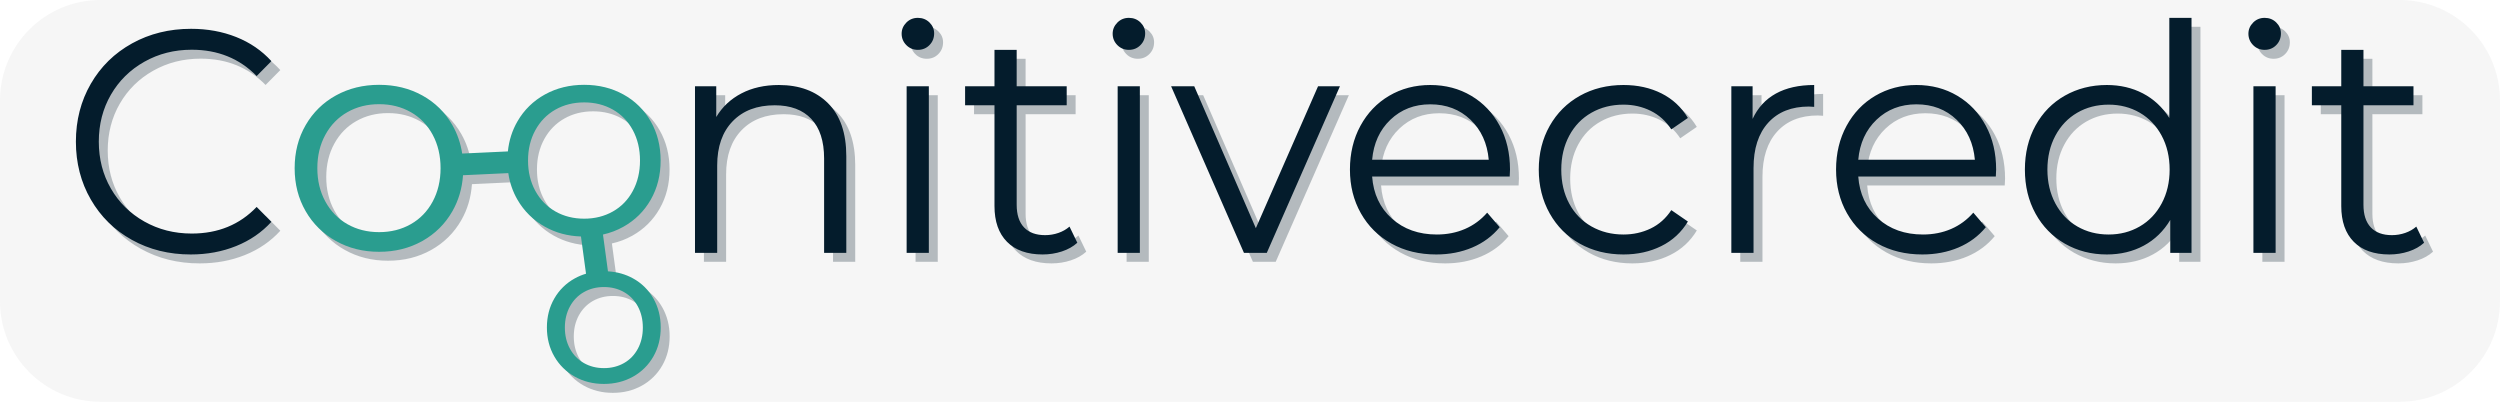
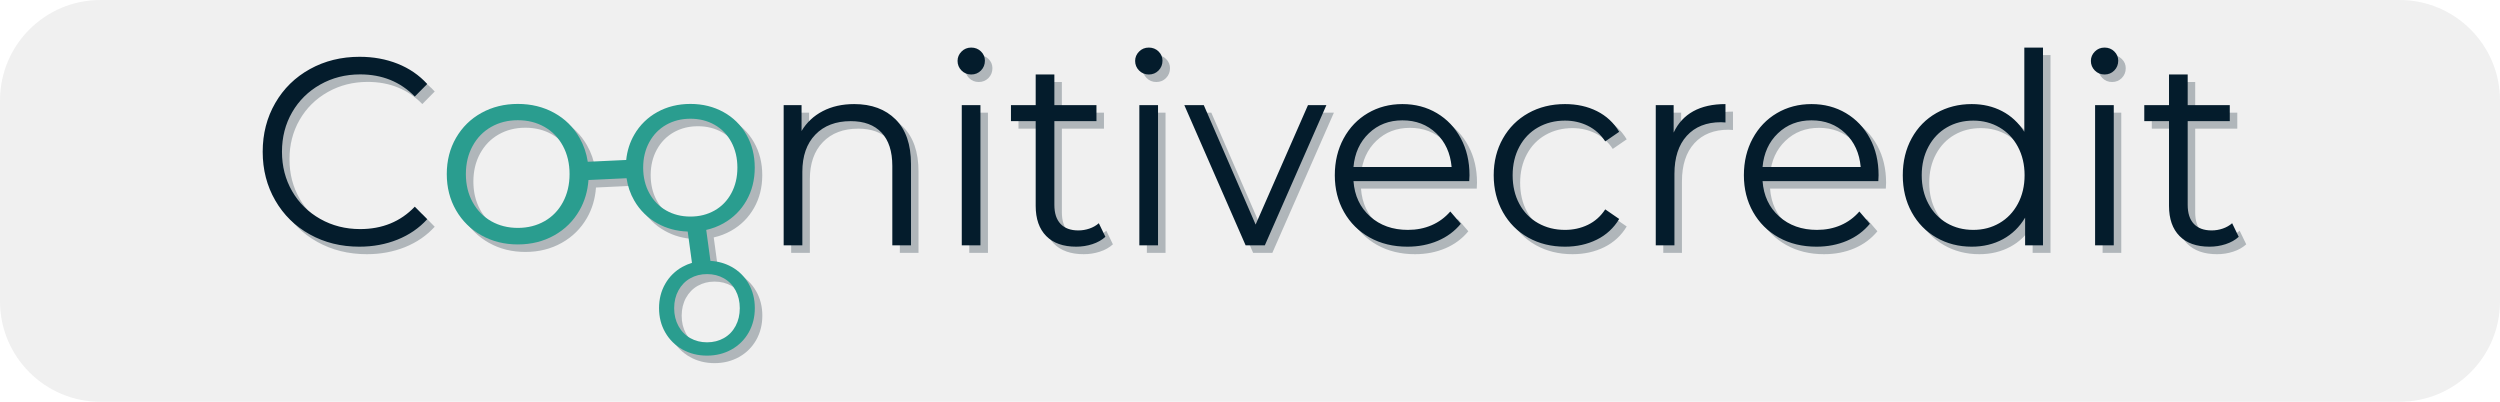
<svg xmlns="http://www.w3.org/2000/svg" width="100%" height="100%" viewBox="0 0 560 90" version="1.1" xml:space="preserve" style="fill-rule:evenodd;clip-rule:evenodd;stroke-linejoin:round;stroke-miterlimit:2;">
  <g transform="matrix(1,0,0,1,17,4)">
    <g transform="matrix(1,0,0,0.980003,-16.5509,-2.99013)">
-       <path d="M559.551,21.929C559.551,9.257 549.469,-1.03 537.051,-1.03L22.051,-1.03C9.633,-1.03 -0.449,9.257 -0.449,21.929L-0.449,67.847C-0.449,80.518 9.633,90.806 22.051,90.806L537.051,90.806C549.469,90.806 559.551,80.518 559.551,67.847L559.551,21.929Z" style="fill:rgb(235,235,235);fill-opacity:0.44;" />
+       <path d="M559.551,21.929C559.551,9.257 549.469,-1.03 537.051,-1.03L22.051,-1.03C9.633,-1.03 -0.449,9.257 -0.449,21.929L-0.449,67.847C-0.449,80.518 9.633,90.806 22.051,90.806L537.051,90.806C549.469,90.806 559.551,80.518 559.551,67.847L559.551,21.929Z" style="fill:rgb(235,235,235);fill-opacity:0.75;" />
    </g>
-     <g transform="matrix(1,0,0,1,-17,-4)">
-       <path d="M132.853,21C136.103,21 139.033,21.72 141.641,23.16C144.208,24.558 146.331,26.65 147.768,29.195C149.243,31.778 149.981,34.7 149.981,37.961C149.981,41.221 149.243,44.144 147.768,46.727C146.292,49.311 144.25,51.333 141.641,52.794C140.212,53.594 138.687,54.175 137.065,54.537L138.184,62.78C140.23,62.899 142.102,63.424 143.793,64.358C145.704,65.4 147.285,66.957 148.356,68.852C149.452,70.772 150,72.942 150,75.354C150,77.766 149.452,79.936 148.356,81.856C147.283,83.754 145.704,85.317 143.796,86.372C141.856,87.457 139.681,88 137.276,88C134.87,88 132.695,87.457 130.756,86.372C128.845,85.314 127.26,83.753 126.174,81.858C125.061,79.938 124.505,77.767 124.505,75.354C124.505,72.941 125.061,70.77 126.175,68.85C127.258,66.958 128.845,65.403 130.759,64.358C131.555,63.918 132.392,63.568 133.268,63.31L132.135,54.973C129.17,54.873 126.48,54.147 124.065,52.793C121.496,51.372 119.366,49.274 117.906,46.727C116.854,44.911 116.172,42.928 115.859,40.777L105.717,41.252C105.51,44.21 104.717,46.897 103.335,49.315C101.712,52.158 99.465,54.383 96.593,55.991C93.722,57.599 90.498,58.403 86.921,58.403C83.344,58.403 80.12,57.599 77.249,55.991C74.422,54.427 72.078,52.118 70.471,49.315C68.824,46.472 68,43.255 68,39.667C68,36.077 68.824,32.862 70.471,30.019C72.118,27.176 74.378,24.962 77.249,23.377C80.119,21.792 83.344,21 86.92,21C90.497,21 93.721,21.792 96.592,23.377C99.463,24.962 101.711,27.176 103.334,30.019C104.448,31.969 105.18,34.095 105.53,36.397L115.763,35.917C116.014,33.467 116.728,31.227 117.905,29.195C119.36,26.653 121.493,24.563 124.064,23.16C126.672,21.72 129.602,21 132.852,21L132.853,21ZM137.286,66.297L137.286,66.297L137.285,66.297L137.286,66.297C135.618,66.297 134.122,66.673 132.796,67.427C131.471,68.179 130.429,69.25 129.67,70.637C128.91,72.025 128.53,73.605 128.53,75.377C128.53,77.148 128.91,78.728 129.67,80.116C130.43,81.504 131.471,82.574 132.797,83.327C134.122,84.08 135.618,84.457 137.286,84.457C138.953,84.457 140.45,84.08 141.775,83.327C143.1,82.574 144.135,81.504 144.879,80.116C145.624,78.728 145.996,77.148 145.996,75.376C145.996,73.606 145.624,72.026 144.879,70.638C144.135,69.25 143.099,68.179 141.775,67.426C140.45,66.673 138.953,66.297 137.286,66.297ZM365.661,21.041L365.66,21.041L365.661,21.041L365.661,21.041C368.836,21.041 371.67,21.668 374.169,22.921C376.666,24.175 378.639,26.008 380.086,28.421L376.374,30.975C375.161,29.13 373.62,27.746 371.753,26.824C369.885,25.902 367.854,25.44 365.66,25.44C363,25.44 360.607,26.044 358.482,27.25C356.358,28.456 354.701,30.17 353.51,32.394C352.32,34.617 351.725,37.147 351.725,39.985C351.725,42.871 352.32,45.413 353.51,47.612C354.7,49.812 356.358,51.515 358.482,52.721C360.607,53.927 362.999,54.531 365.66,54.531C367.854,54.531 369.885,54.081 371.753,53.182C373.62,52.283 375.161,50.912 376.374,49.067L380.086,51.621C378.681,53.995 376.611,55.907 374.134,57.12C371.613,58.373 368.788,59 365.66,59C362.019,59 358.763,58.196 355.891,56.588C353.021,54.979 350.768,52.721 349.134,49.812C347.5,46.902 346.683,43.627 346.683,39.985C346.683,36.343 347.5,33.079 349.133,30.195C350.768,27.309 353.02,25.062 355.891,23.454C358.763,21.846 362.019,21.041 365.661,21.041ZM229.735,21.326L240.94,21.326L240.94,25.582L229.736,25.582L229.736,47.861C229.736,50.084 230.284,51.775 231.381,52.934C232.478,54.093 234.054,54.672 236.108,54.672C237.135,54.672 238.128,54.506 239.084,54.175C240.041,53.845 240.87,53.371 241.57,52.756L243.32,56.375C242.387,57.226 241.232,57.877 239.855,58.326C238.477,58.776 237.042,59 235.548,59C232.093,59 229.432,58.054 227.565,56.162C225.697,54.27 224.764,51.598 224.764,48.145L224.764,25.582L218.181,25.582L218.181,21.325L224.764,21.325L224.764,13.166L229.735,13.166L229.735,21.326ZM492.9,6L492.9,58.645L488.139,58.645L488.139,51.266C486.645,53.773 484.672,55.689 482.221,57.013C479.771,58.338 477.004,59 473.923,59C470.468,59 467.34,58.196 464.539,56.588C461.739,54.979 459.544,52.733 457.957,49.848C456.369,46.962 455.576,43.675 455.576,39.985C455.576,36.295 456.369,33.008 457.956,30.123C459.544,27.238 461.738,25.003 464.539,23.418C467.34,21.834 470.469,21.041 473.923,21.041C476.911,21.041 479.607,21.668 482.011,22.921C484.415,24.175 486.388,26.008 487.928,28.421L487.928,6L492.9,6ZM431.276,21.041C434.684,21.041 437.742,21.846 440.45,23.454C443.157,25.062 445.282,27.297 446.822,30.159C448.362,33.02 449.133,36.296 449.133,39.985L449.063,41.546L418.25,41.546C418.53,45.425 420,48.558 422.662,50.947C425.322,53.336 428.684,54.53 432.746,54.53C435.033,54.53 437.134,54.116 439.048,53.288C440.962,52.46 442.62,51.243 444.02,49.635L446.821,52.898C445.187,54.885 443.145,56.398 440.694,57.439C438.243,58.479 435.547,59 432.606,59C428.824,59 425.475,58.184 422.556,56.552C419.639,54.92 417.363,52.662 415.729,49.776C414.095,46.891 413.278,43.627 413.278,39.986C413.278,36.343 414.06,33.079 415.624,30.194C417.188,27.309 419.335,25.062 422.066,23.454C424.798,21.846 427.867,21.041 431.276,21.041ZM322.383,21.041C325.791,21.041 328.849,21.846 331.557,23.454C334.265,25.062 336.389,27.297 337.929,30.159C339.469,33.02 340.24,36.296 340.24,39.985L340.17,41.546L309.358,41.546C309.638,45.425 311.108,48.558 313.77,50.947C316.43,53.336 319.792,54.53 323.854,54.53C326.141,54.53 328.242,54.116 330.156,53.288C332.07,52.46 333.728,51.243 335.128,49.635L337.929,52.898C336.295,54.885 334.253,56.398 331.802,57.439C329.351,58.479 326.655,59 323.714,59C319.932,59 316.583,58.184 313.664,56.552C310.747,54.92 308.471,52.662 306.837,49.776C305.203,46.891 304.386,43.627 304.386,39.986C304.386,36.343 305.168,33.079 306.732,30.194C308.296,27.309 310.443,25.062 313.175,23.454C315.905,21.846 318.975,21.041 322.383,21.041ZM44.798,8.454C48.453,8.454 51.827,9.069 54.92,10.299C58.013,11.53 60.637,13.329 62.793,15.695L59.489,19.032C55.646,15.103 50.796,13.139 44.939,13.139C41.049,13.139 37.511,14.039 34.324,15.837C31.137,17.635 28.642,20.097 26.838,23.22C25.034,26.344 24.131,29.846 24.131,33.727C24.131,37.607 25.034,41.11 26.838,44.234C28.642,47.357 31.138,49.818 34.324,51.617C37.511,53.415 41.049,54.315 44.938,54.315C50.843,54.315 55.693,52.327 59.489,48.351L62.793,51.688C60.637,54.054 58.001,55.865 54.885,57.118C51.768,58.374 48.383,59 44.727,59C39.854,59 35.46,57.911 31.547,55.734C27.634,53.557 24.565,50.54 22.339,46.683C20.113,42.826 19,38.507 19,33.727C19,28.947 20.113,24.628 22.339,20.771C24.565,16.914 27.646,13.896 31.583,11.719C35.519,9.542 39.924,8.454 44.798,8.454ZM531.415,13.166L531.415,21.326L542.619,21.326L542.619,25.582L531.415,25.582L531.415,47.861C531.415,50.084 531.963,51.775 533.06,52.934C534.157,54.093 535.733,54.672 537.787,54.672C538.814,54.672 539.807,54.506 540.763,54.175C541.72,53.845 542.549,53.371 543.249,52.756L545,56.375C544.066,57.226 542.91,57.877 541.534,58.326C540.156,58.776 538.721,59 537.227,59C533.772,59 531.111,58.054 529.244,56.162C527.376,54.27 526.443,51.598 526.443,48.145L526.443,25.582L519.86,25.582L519.86,21.325L526.443,21.325L526.443,13.166L531.415,13.166ZM210.059,21.325L210.059,58.645L205.087,58.645L205.087,21.325L210.059,21.325ZM257.328,21.325L257.328,58.645L252.356,58.645L252.356,21.325L257.328,21.325ZM176.446,21.041C181.067,21.041 184.744,22.401 187.475,25.121C190.206,27.841 191.572,31.802 191.572,37.005L191.572,58.645L186.6,58.645L186.6,37.502C186.6,33.623 185.643,30.667 183.728,28.633C181.814,26.599 179.083,25.583 175.535,25.583C171.567,25.583 168.427,26.777 166.116,29.165C163.806,31.554 162.65,34.853 162.65,39.063L162.65,58.645L157.678,58.645L157.678,21.325L162.44,21.325L162.44,28.207C163.794,25.937 165.673,24.175 168.077,22.922C170.482,21.668 173.271,21.042 176.446,21.042L176.446,21.041ZM511.738,21.325L511.738,58.645L506.766,58.645L506.766,21.325L511.738,21.325ZM269.512,21.325L283.308,53.111L297.243,21.325L302.145,21.325L285.759,58.645L280.647,58.645L264.33,21.325L269.512,21.325ZM408.377,21.041L408.377,25.937L407.187,25.867C403.312,25.867 400.277,27.072 398.083,29.485C395.889,31.897 394.792,35.279 394.792,39.631L394.792,58.645L389.82,58.645L389.82,21.325L394.582,21.325L394.582,28.633C395.749,26.126 397.488,24.234 399.799,22.957C402.109,21.68 404.969,21.041 408.377,21.041ZM474.343,25.441C471.729,25.441 469.383,26.044 467.305,27.25C465.228,28.456 463.594,30.17 462.403,32.394C461.213,34.617 460.618,37.147 460.618,39.985C460.618,42.823 461.213,45.354 462.403,47.577C463.593,49.8 465.228,51.515 467.305,52.721C469.383,53.927 471.729,54.531 474.343,54.531C476.911,54.531 479.233,53.927 481.311,52.721C483.388,51.515 485.022,49.801 486.213,47.577C487.403,45.354 487.999,42.823 487.999,39.985C487.999,37.147 487.403,34.617 486.213,32.394C485.023,30.17 483.388,28.456 481.311,27.25C479.233,26.044 476.911,25.44 474.343,25.44L474.343,25.441ZM86.92,25.335C84.284,25.335 81.919,25.929 79.825,27.117C77.73,28.306 76.083,29.995 74.883,32.187C73.683,34.377 73.083,36.87 73.083,39.667C73.083,42.463 73.683,44.957 74.883,47.147C76.083,49.338 77.73,51.027 79.825,52.217C81.919,53.405 84.285,53.999 86.92,53.999C89.555,53.999 91.92,53.405 94.015,52.216C96.11,51.028 97.745,49.338 98.922,47.147C100.099,44.957 100.687,42.463 100.687,39.667C100.687,36.87 100.099,34.377 98.922,32.187C97.745,29.995 96.11,28.306 94.015,27.117C91.921,25.929 89.555,25.335 86.92,25.335ZM132.852,24.939C130.457,24.939 128.308,25.479 126.405,26.559C124.502,27.639 123.005,29.173 121.915,31.164C120.825,33.154 120.279,35.42 120.279,37.961C120.279,40.502 120.824,42.768 121.915,44.758C123.005,46.748 124.502,48.284 126.405,49.364C128.308,50.444 130.457,50.984 132.852,50.984C135.247,50.984 137.396,50.444 139.299,49.364C141.202,48.284 142.689,46.749 143.757,44.758C144.827,42.768 145.361,40.502 145.361,37.961C145.361,35.42 144.826,33.154 143.757,31.164C142.688,29.174 141.202,27.638 139.299,26.558C137.396,25.478 135.247,24.938 132.852,24.938L132.852,24.939ZM431.276,25.369C427.728,25.369 424.752,26.516 422.348,28.811C419.943,31.105 418.578,34.096 418.251,37.786L444.371,37.786C444.044,34.096 442.679,31.105 440.275,28.811C437.87,26.516 434.871,25.369 431.276,25.369ZM322.383,25.369C318.835,25.369 315.859,26.516 313.455,28.811C311.05,31.105 309.685,34.096 309.358,37.786L335.478,37.786C335.152,34.096 333.786,31.105 331.382,28.811C328.977,26.516 325.978,25.369 322.383,25.369ZM254.876,6C255.903,6 256.766,6.343 257.466,7.029C258.166,7.715 258.516,8.531 258.516,9.477C258.516,10.517 258.166,11.392 257.466,12.102C256.766,12.812 255.903,13.166 254.876,13.166C253.848,13.166 252.985,12.811 252.284,12.102C251.584,11.392 251.234,10.541 251.234,9.548C251.234,8.602 251.584,7.774 252.284,7.064C252.984,6.354 253.848,6 254.876,6ZM207.606,6C208.634,6 209.498,6.343 210.198,7.029C210.898,7.715 211.248,8.531 211.248,9.477C211.248,10.517 210.898,11.392 210.198,12.102C209.498,12.812 208.634,13.166 207.607,13.166C206.58,13.166 205.717,12.811 205.016,12.102C204.316,11.392 203.966,10.541 203.966,9.548C203.966,8.602 204.316,7.774 205.016,7.064C205.716,6.354 206.58,6 207.606,6ZM509.286,6C510.313,6 511.176,6.343 511.876,7.029C512.577,7.715 512.927,8.531 512.927,9.477C512.927,10.517 512.577,11.392 511.877,12.102C511.177,12.812 510.313,13.166 509.286,13.166C508.259,13.166 507.396,12.811 506.695,12.102C505.995,11.392 505.645,10.541 505.645,9.548C505.645,8.602 505.995,7.774 506.695,7.064C507.395,6.354 508.259,6 509.285,6L509.286,6Z" style="fill:rgb(4,28,44);fill-opacity:0.27;fill-rule:nonzero;" />
-     </g>
-     <g>
-       <path d="M25.798,2.454C29.453,2.454 32.827,3.069 35.92,4.299C39.013,5.53 41.637,7.329 43.793,9.695L40.489,13.032C36.646,9.103 31.796,7.139 25.939,7.139C22.049,7.139 18.511,8.039 15.324,9.837C12.137,11.635 9.642,14.097 7.838,17.22C6.034,20.344 5.131,23.846 5.131,27.727C5.131,31.607 6.034,35.11 7.838,38.234C9.642,41.357 12.138,43.818 15.324,45.617C18.511,47.415 22.049,48.315 25.938,48.315C31.843,48.315 36.693,46.327 40.489,42.351L43.793,45.688C41.637,48.054 39.001,49.865 35.885,51.118C32.768,52.374 29.383,53 25.727,53C20.854,53 16.46,51.911 12.547,49.734C8.634,47.557 5.565,44.54 3.339,40.683C1.113,36.826 0,32.507 0,27.727C0,22.947 1.113,18.628 3.339,14.771C5.565,10.914 8.646,7.896 12.583,5.719C16.519,3.542 20.924,2.454 25.798,2.454ZM512.415,7.166L512.415,15.326L523.619,15.326L523.619,19.582L512.415,19.582L512.415,41.861C512.415,44.084 512.963,45.775 514.06,46.934C515.157,48.093 516.733,48.672 518.787,48.672C519.814,48.672 520.807,48.506 521.763,48.175C522.72,47.845 523.549,47.371 524.249,46.756L526,50.375C525.066,51.226 523.91,51.877 522.534,52.326C521.156,52.776 519.721,53 518.227,53C514.772,53 512.111,52.054 510.244,50.162C508.376,48.27 507.443,45.598 507.443,42.145L507.443,19.582L500.86,19.582L500.86,15.325L507.443,15.325L507.443,7.166L512.415,7.166ZM210.735,7.166L210.735,15.326L221.94,15.326L221.94,19.582L210.736,19.582L210.736,41.861C210.736,44.084 211.284,45.775 212.381,46.934C213.478,48.093 215.054,48.672 217.108,48.672C218.135,48.672 219.128,48.506 220.084,48.175C221.041,47.845 221.87,47.371 222.57,46.756L224.32,50.375C223.387,51.226 222.232,51.877 220.855,52.326C219.477,52.776 218.042,53 216.548,53C213.093,53 210.432,52.054 208.565,50.162C206.697,48.27 205.764,45.598 205.764,42.145L205.764,19.582L199.181,19.582L199.181,15.325L205.764,15.325L205.764,7.166L210.736,7.166L210.735,7.166ZM473.9,0L473.9,52.645L469.139,52.645L469.139,45.266C467.645,47.773 465.672,49.689 463.221,51.013C460.771,52.338 458.004,53 454.923,53C451.468,53 448.34,52.196 445.539,50.588C442.739,48.979 440.544,46.733 438.957,43.848C437.369,40.962 436.576,37.675 436.576,33.985C436.576,30.295 437.369,27.008 438.956,24.123C440.544,21.238 442.738,19.003 445.539,17.418C448.34,15.834 451.469,15.041 454.923,15.041C457.911,15.041 460.607,15.668 463.011,16.921C465.415,18.175 467.388,20.008 468.928,22.421L468.928,0L473.9,0ZM412.276,15.041C415.684,15.041 418.742,15.846 421.45,17.454C424.157,19.062 426.282,21.297 427.822,24.159C429.362,27.02 430.133,30.296 430.133,33.985L430.063,35.546L399.25,35.546C399.53,39.425 401,42.558 403.662,44.947C406.322,47.336 409.684,48.53 413.746,48.53C416.033,48.53 418.134,48.116 420.048,47.288C421.962,46.46 423.62,45.243 425.02,43.635L427.821,46.898C426.187,48.885 424.145,50.398 421.694,51.439C419.243,52.479 416.547,53 413.606,53C409.824,53 406.475,52.184 403.556,50.552C400.639,48.92 398.363,46.662 396.729,43.776C395.095,40.891 394.278,37.627 394.278,33.986C394.278,30.343 395.06,27.079 396.624,24.194C398.188,21.309 400.335,19.062 403.066,17.454C405.798,15.846 408.867,15.041 412.276,15.041ZM303.383,15.041C306.791,15.041 309.849,15.846 312.557,17.454C315.265,19.062 317.389,21.297 318.929,24.159C320.469,27.02 321.24,30.296 321.24,33.985L321.17,35.546L290.358,35.546C290.638,39.425 292.108,42.558 294.77,44.947C297.43,47.336 300.792,48.53 304.854,48.53C307.141,48.53 309.242,48.116 311.156,47.288C313.07,46.46 314.728,45.243 316.128,43.635L318.929,46.898C317.295,48.885 315.253,50.398 312.802,51.439C310.351,52.479 307.655,53 304.714,53C300.932,53 297.583,52.184 294.664,50.552C291.747,48.92 289.471,46.662 287.837,43.776C286.203,40.891 285.386,37.627 285.386,33.986C285.386,30.343 286.168,27.079 287.732,24.194C289.296,21.309 291.443,19.062 294.175,17.454C296.905,15.846 299.975,15.041 303.383,15.041ZM346.66,15.041C349.835,15.041 352.67,15.668 355.169,16.921C357.666,18.175 359.639,20.008 361.086,22.421L357.374,24.975C356.161,23.13 354.62,21.746 352.753,20.824C350.885,19.902 348.854,19.44 346.66,19.44C344,19.44 341.607,20.044 339.482,21.25C337.358,22.456 335.701,24.17 334.51,26.394C333.32,28.617 332.725,31.147 332.725,33.985C332.725,36.871 333.32,39.413 334.51,41.612C335.7,43.812 337.358,45.515 339.482,46.721C341.607,47.927 343.999,48.531 346.66,48.531C348.854,48.531 350.885,48.081 352.753,47.182C354.62,46.283 356.161,44.912 357.374,43.067L361.086,45.621C359.681,47.995 357.611,49.907 355.134,51.12C352.613,52.373 349.788,53 346.66,53C343.019,53 339.763,52.196 336.891,50.588C334.021,48.979 331.768,46.721 330.134,43.812C328.5,40.902 327.683,37.627 327.683,33.985C327.683,30.343 328.5,27.079 330.133,24.195C331.768,21.309 334.02,19.062 336.891,17.454C339.763,15.846 343.019,15.041 346.661,15.041L346.66,15.041ZM157.446,15.041C162.067,15.041 165.744,16.401 168.475,19.121C171.206,21.841 172.572,25.802 172.572,31.005L172.572,52.645L167.6,52.645L167.6,31.502C167.6,27.623 166.643,24.667 164.728,22.633C162.814,20.599 160.083,19.583 156.535,19.583C152.567,19.583 149.427,20.777 147.116,23.165C144.806,25.554 143.65,28.853 143.65,33.063L143.65,52.645L138.678,52.645L138.678,15.325L143.44,15.325L143.44,22.207C144.794,19.937 146.673,18.175 149.077,16.922C151.482,15.668 154.271,15.042 157.446,15.042L157.446,15.041ZM191.059,15.325L191.059,52.645L186.087,52.645L186.087,15.325L191.059,15.325ZM492.738,15.325L492.738,52.645L487.766,52.645L487.766,15.325L492.738,15.325ZM238.328,15.325L238.328,52.645L233.356,52.645L233.356,15.325L238.328,15.325ZM250.512,15.325L264.308,47.111L278.243,15.325L283.145,15.325L266.759,52.645L261.647,52.645L245.33,15.325L250.512,15.325ZM389.377,15.041L389.377,19.937L388.187,19.867C384.312,19.867 381.277,21.072 379.083,23.485C376.889,25.897 375.792,29.279 375.792,33.631L375.792,52.645L370.82,52.645L370.82,15.325L375.582,15.325L375.582,22.633C376.749,20.126 378.488,18.234 380.799,16.957C383.109,15.68 385.969,15.041 389.377,15.041ZM455.343,19.441C452.729,19.441 450.383,20.044 448.305,21.25C446.228,22.456 444.594,24.17 443.403,26.394C442.213,28.617 441.618,31.147 441.618,33.985C441.618,36.823 442.213,39.354 443.403,41.577C444.593,43.8 446.228,45.515 448.305,46.721C450.383,47.927 452.729,48.531 455.343,48.531C457.911,48.531 460.233,47.927 462.311,46.721C464.388,45.515 466.022,43.801 467.213,41.577C468.403,39.354 468.999,36.823 468.999,33.985C468.999,31.147 468.403,28.617 467.213,26.394C466.023,24.17 464.388,22.456 462.311,21.25C460.233,20.044 457.911,19.44 455.343,19.44L455.343,19.441ZM412.276,19.369C408.728,19.369 405.752,20.516 403.348,22.811C400.943,25.105 399.578,28.096 399.251,31.786L425.371,31.786C425.044,28.096 423.679,25.105 421.275,22.811C418.87,20.516 415.871,19.369 412.276,19.369ZM303.383,19.369C299.835,19.369 296.859,20.516 294.455,22.811C292.05,25.105 290.685,28.096 290.358,31.786L316.478,31.786C316.152,28.096 314.786,25.105 312.382,22.811C309.977,20.516 306.978,19.369 303.383,19.369ZM235.876,0C236.903,0 237.766,0.343 238.466,1.029C239.166,1.715 239.516,2.531 239.516,3.477C239.516,4.517 239.166,5.392 238.466,6.102C237.766,6.812 236.903,7.166 235.876,7.166C234.848,7.166 233.985,6.811 233.284,6.102C232.584,5.392 232.234,4.541 232.234,3.548C232.234,2.602 232.584,1.774 233.284,1.064C233.984,0.354 234.848,0 235.876,0ZM188.606,0C189.634,0 190.498,0.343 191.198,1.029C191.898,1.715 192.248,2.531 192.248,3.477C192.248,4.517 191.898,5.392 191.198,6.102C190.498,6.812 189.634,7.166 188.607,7.166C187.58,7.166 186.717,6.811 186.016,6.102C185.316,5.392 184.966,4.541 184.966,3.548C184.966,2.602 185.316,1.774 186.016,1.064C186.716,0.354 187.58,0 188.606,0ZM490.286,0C491.313,0 492.176,0.343 492.876,1.029C493.577,1.715 493.927,2.531 493.927,3.477C493.927,4.517 493.577,5.392 492.877,6.102C492.177,6.812 491.313,7.166 490.286,7.166C489.259,7.166 488.396,6.811 487.695,6.102C486.995,5.392 486.645,4.541 486.645,3.548C486.645,2.602 486.995,1.774 487.695,1.064C488.395,0.354 489.259,0 490.285,0L490.286,0Z" style="fill:rgb(4,28,44);fill-rule:nonzero;" />
-       <path d="M113.853,15C117.103,15 120.033,15.72 122.641,17.16C125.208,18.558 127.331,20.65 128.768,23.195C130.243,25.778 130.981,28.7 130.981,31.961C130.981,35.221 130.243,38.144 128.768,40.727C127.292,43.311 125.25,45.333 122.641,46.794C121.212,47.594 119.687,48.175 118.065,48.537L119.184,56.78C121.23,56.899 123.102,57.424 124.793,58.358C126.704,59.4 128.285,60.957 129.356,62.852C130.452,64.772 131,66.942 131,69.354C131,71.766 130.452,73.936 129.356,75.856C128.283,77.754 126.704,79.317 124.796,80.372C122.856,81.457 120.681,82 118.276,82C115.87,82 113.695,81.457 111.756,80.372C109.845,79.314 108.26,77.753 107.174,75.858C106.061,73.938 105.505,71.767 105.505,69.354C105.505,66.941 106.061,64.77 107.175,62.85C108.258,60.958 109.845,59.403 111.759,58.358C112.555,57.918 113.392,57.568 114.268,57.31L113.135,48.973C110.17,48.873 107.48,48.147 105.065,46.793C102.496,45.372 100.366,43.274 98.906,40.727C97.854,38.911 97.172,36.928 96.859,34.777L86.717,35.252C86.51,38.21 85.717,40.897 84.335,43.315C82.712,46.158 80.465,48.383 77.593,49.991C74.722,51.599 71.498,52.403 67.921,52.403C64.344,52.403 61.12,51.599 58.249,49.991C55.422,48.427 53.078,46.118 51.471,43.315C49.824,40.472 49,37.255 49,33.667C49,30.077 49.824,26.862 51.471,24.019C53.118,21.176 55.378,18.962 58.249,17.377C61.119,15.792 64.344,15 67.92,15C71.497,15 74.721,15.792 77.592,17.377C80.463,18.962 82.711,21.176 84.334,24.019C85.448,25.969 86.18,28.095 86.53,30.397L96.763,29.917C97.014,27.467 97.728,25.227 98.905,23.195C100.36,20.653 102.493,18.563 105.064,17.16C107.672,15.72 110.602,15 113.852,15L113.853,15ZM118.286,60.297C116.618,60.297 115.122,60.673 113.796,61.427C112.471,62.179 111.429,63.25 110.67,64.637C109.91,66.025 109.53,67.605 109.53,69.377C109.53,71.148 109.91,72.728 110.67,74.116C111.43,75.504 112.471,76.574 113.797,77.327C115.122,78.08 116.618,78.457 118.286,78.457C119.953,78.457 121.45,78.08 122.775,77.327C124.1,76.574 125.135,75.504 125.879,74.116C126.624,72.728 126.996,71.148 126.996,69.376C126.996,67.606 126.624,66.026 125.879,64.638C125.135,63.25 124.099,62.179 122.775,61.426C121.45,60.673 119.953,60.297 118.285,60.297L118.286,60.297ZM67.92,19.335C65.284,19.335 62.919,19.929 60.825,21.117C58.73,22.306 57.083,23.995 55.883,26.187C54.683,28.377 54.083,30.87 54.083,33.667C54.083,36.463 54.683,38.957 55.883,41.147C57.083,43.338 58.73,45.027 60.825,46.217C62.919,47.405 65.285,47.999 67.92,47.999C70.555,47.999 72.92,47.405 75.015,46.216C77.11,45.028 78.745,43.338 79.922,41.147C81.099,38.957 81.687,36.463 81.687,33.667C81.687,30.87 81.099,28.377 79.922,26.187C78.745,23.995 77.11,22.306 75.015,21.117C72.921,19.929 70.555,19.335 67.92,19.335ZM113.852,18.939C111.457,18.939 109.308,19.479 107.405,20.559C105.502,21.639 104.005,23.173 102.915,25.164C101.825,27.154 101.279,29.42 101.279,31.961C101.279,34.502 101.824,36.768 102.915,38.758C104.005,40.748 105.502,42.284 107.405,43.364C109.308,44.444 111.457,44.984 113.852,44.984C116.247,44.984 118.396,44.444 120.299,43.364C122.202,42.284 123.689,40.749 124.757,38.758C125.827,36.768 126.361,34.502 126.361,31.961C126.361,29.42 125.826,27.154 124.757,25.164C123.688,23.174 122.202,21.638 120.299,20.558C118.396,19.478 116.247,18.938 113.852,18.938L113.852,18.939Z" style="fill:rgb(42,157,143);fill-rule:nonzero;" />
+     <g transform="matrix(0.841503,0,0,0.841503,41.8432,6.65687)">
+       <g transform="matrix(1,0,0,1,-17,-4)">
+         <path d="M132.853,21C136.103,21 139.033,21.72 141.641,23.16C144.208,24.558 146.331,26.65 147.768,29.195C149.243,31.778 149.981,34.7 149.981,37.961C149.981,41.221 149.243,44.144 147.768,46.727C146.292,49.311 144.25,51.333 141.641,52.794C140.212,53.594 138.687,54.175 137.065,54.537L138.184,62.78C140.23,62.899 142.102,63.424 143.793,64.358C145.704,65.4 147.285,66.957 148.356,68.852C149.452,70.772 150,72.942 150,75.354C150,77.766 149.452,79.936 148.356,81.856C147.283,83.754 145.704,85.317 143.796,86.372C141.856,87.457 139.681,88 137.276,88C134.87,88 132.695,87.457 130.756,86.372C128.845,85.314 127.26,83.753 126.174,81.858C125.061,79.938 124.505,77.767 124.505,75.354C124.505,72.941 125.061,70.77 126.175,68.85C127.258,66.958 128.845,65.403 130.759,64.358C131.555,63.918 132.392,63.568 133.268,63.31L132.135,54.973C129.17,54.873 126.48,54.147 124.065,52.793C121.496,51.372 119.366,49.274 117.906,46.727C116.854,44.911 116.172,42.928 115.859,40.777L105.717,41.252C105.51,44.21 104.717,46.897 103.335,49.315C101.712,52.158 99.465,54.383 96.593,55.991C93.722,57.599 90.498,58.403 86.921,58.403C83.344,58.403 80.12,57.599 77.249,55.991C74.422,54.427 72.078,52.118 70.471,49.315C68.824,46.472 68,43.255 68,39.667C68,36.077 68.824,32.862 70.471,30.019C72.118,27.176 74.378,24.962 77.249,23.377C80.119,21.792 83.344,21 86.92,21C90.497,21 93.721,21.792 96.592,23.377C99.463,24.962 101.711,27.176 103.334,30.019C104.448,31.969 105.18,34.095 105.53,36.397L115.763,35.917C116.014,33.467 116.728,31.227 117.905,29.195C119.36,26.653 121.493,24.563 124.064,23.16C126.672,21.72 129.602,21 132.852,21L132.853,21ZM137.286,66.297L137.286,66.297L137.285,66.297L137.286,66.297C135.618,66.297 134.122,66.673 132.796,67.427C131.471,68.179 130.429,69.25 129.67,70.637C128.91,72.025 128.53,73.605 128.53,75.377C128.53,77.148 128.91,78.728 129.67,80.116C130.43,81.504 131.471,82.574 132.797,83.327C134.122,84.08 135.618,84.457 137.286,84.457C138.953,84.457 140.45,84.08 141.775,83.327C143.1,82.574 144.135,81.504 144.879,80.116C145.624,78.728 145.996,77.148 145.996,75.376C145.996,73.606 145.624,72.026 144.879,70.638C144.135,69.25 143.099,68.179 141.775,67.426C140.45,66.673 138.953,66.297 137.286,66.297ZM365.661,21.041L365.66,21.041L365.661,21.041L365.661,21.041C368.836,21.041 371.67,21.668 374.169,22.921C376.666,24.175 378.639,26.008 380.086,28.421L376.374,30.975C375.161,29.13 373.62,27.746 371.753,26.824C369.885,25.902 367.854,25.44 365.66,25.44C363,25.44 360.607,26.044 358.482,27.25C356.358,28.456 354.701,30.17 353.51,32.394C352.32,34.617 351.725,37.147 351.725,39.985C351.725,42.871 352.32,45.413 353.51,47.612C354.7,49.812 356.358,51.515 358.482,52.721C360.607,53.927 362.999,54.531 365.66,54.531C367.854,54.531 369.885,54.081 371.753,53.182C373.62,52.283 375.161,50.912 376.374,49.067L380.086,51.621C378.681,53.995 376.611,55.907 374.134,57.12C371.613,58.373 368.788,59 365.66,59C362.019,59 358.763,58.196 355.891,56.588C353.021,54.979 350.768,52.721 349.134,49.812C347.5,46.902 346.683,43.627 346.683,39.985C346.683,36.343 347.5,33.079 349.133,30.195C350.768,27.309 353.02,25.062 355.891,23.454C358.763,21.846 362.019,21.041 365.661,21.041ZM229.735,21.326L240.94,21.326L240.94,25.582L229.736,25.582L229.736,47.861C229.736,50.084 230.284,51.775 231.381,52.934C232.478,54.093 234.054,54.672 236.108,54.672C237.135,54.672 238.128,54.506 239.084,54.175C240.041,53.845 240.87,53.371 241.57,52.756L243.32,56.375C242.387,57.226 241.232,57.877 239.855,58.326C238.477,58.776 237.042,59 235.548,59C232.093,59 229.432,58.054 227.565,56.162C225.697,54.27 224.764,51.598 224.764,48.145L224.764,25.582L218.181,25.582L218.181,21.325L224.764,21.325L224.764,13.166L229.735,13.166L229.735,21.326ZM492.9,6L492.9,58.645L488.139,58.645L488.139,51.266C486.645,53.773 484.672,55.689 482.221,57.013C479.771,58.338 477.004,59 473.923,59C470.468,59 467.34,58.196 464.539,56.588C461.739,54.979 459.544,52.733 457.957,49.848C456.369,46.962 455.576,43.675 455.576,39.985C455.576,36.295 456.369,33.008 457.956,30.123C459.544,27.238 461.738,25.003 464.539,23.418C467.34,21.834 470.469,21.041 473.923,21.041C476.911,21.041 479.607,21.668 482.011,22.921C484.415,24.175 486.388,26.008 487.928,28.421L487.928,6L492.9,6ZM431.276,21.041C434.684,21.041 437.742,21.846 440.45,23.454C443.157,25.062 445.282,27.297 446.822,30.159C448.362,33.02 449.133,36.296 449.133,39.985L449.063,41.546L418.25,41.546C418.53,45.425 420,48.558 422.662,50.947C425.322,53.336 428.684,54.53 432.746,54.53C435.033,54.53 437.134,54.116 439.048,53.288C440.962,52.46 442.62,51.243 444.02,49.635L446.821,52.898C445.187,54.885 443.145,56.398 440.694,57.439C438.243,58.479 435.547,59 432.606,59C428.824,59 425.475,58.184 422.556,56.552C419.639,54.92 417.363,52.662 415.729,49.776C414.095,46.891 413.278,43.627 413.278,39.986C413.278,36.343 414.06,33.079 415.624,30.194C417.188,27.309 419.335,25.062 422.066,23.454C424.798,21.846 427.867,21.041 431.276,21.041ZM322.383,21.041C325.791,21.041 328.849,21.846 331.557,23.454C334.265,25.062 336.389,27.297 337.929,30.159C339.469,33.02 340.24,36.296 340.24,39.985L340.17,41.546L309.358,41.546C309.638,45.425 311.108,48.558 313.77,50.947C316.43,53.336 319.792,54.53 323.854,54.53C326.141,54.53 328.242,54.116 330.156,53.288C332.07,52.46 333.728,51.243 335.128,49.635L337.929,52.898C336.295,54.885 334.253,56.398 331.802,57.439C329.351,58.479 326.655,59 323.714,59C319.932,59 316.583,58.184 313.664,56.552C310.747,54.92 308.471,52.662 306.837,49.776C305.203,46.891 304.386,43.627 304.386,39.986C304.386,36.343 305.168,33.079 306.732,30.194C308.296,27.309 310.443,25.062 313.175,23.454C315.905,21.846 318.975,21.041 322.383,21.041ZM44.798,8.454C48.453,8.454 51.827,9.069 54.92,10.299C58.013,11.53 60.637,13.329 62.793,15.695L59.489,19.032C55.646,15.103 50.796,13.139 44.939,13.139C41.049,13.139 37.511,14.039 34.324,15.837C31.137,17.635 28.642,20.097 26.838,23.22C25.034,26.344 24.131,29.846 24.131,33.727C24.131,37.607 25.034,41.11 26.838,44.234C28.642,47.357 31.138,49.818 34.324,51.617C37.511,53.415 41.049,54.315 44.938,54.315C50.843,54.315 55.693,52.327 59.489,48.351L62.793,51.688C60.637,54.054 58.001,55.865 54.885,57.118C51.768,58.374 48.383,59 44.727,59C39.854,59 35.46,57.911 31.547,55.734C27.634,53.557 24.565,50.54 22.339,46.683C20.113,42.826 19,38.507 19,33.727C19,28.947 20.113,24.628 22.339,20.771C24.565,16.914 27.646,13.896 31.583,11.719C35.519,9.542 39.924,8.454 44.798,8.454ZM531.415,13.166L531.415,21.326L542.619,21.326L542.619,25.582L531.415,25.582L531.415,47.861C531.415,50.084 531.963,51.775 533.06,52.934C534.157,54.093 535.733,54.672 537.787,54.672C538.814,54.672 539.807,54.506 540.763,54.175C541.72,53.845 542.549,53.371 543.249,52.756L545,56.375C544.066,57.226 542.91,57.877 541.534,58.326C540.156,58.776 538.721,59 537.227,59C533.772,59 531.111,58.054 529.244,56.162C527.376,54.27 526.443,51.598 526.443,48.145L526.443,25.582L519.86,25.582L519.86,21.325L526.443,21.325L526.443,13.166L531.415,13.166ZM210.059,21.325L210.059,58.645L205.087,58.645L205.087,21.325L210.059,21.325ZM257.328,21.325L257.328,58.645L252.356,58.645L252.356,21.325L257.328,21.325ZM176.446,21.041C181.067,21.041 184.744,22.401 187.475,25.121C190.206,27.841 191.572,31.802 191.572,37.005L191.572,58.645L186.6,58.645L186.6,37.502C186.6,33.623 185.643,30.667 183.728,28.633C181.814,26.599 179.083,25.583 175.535,25.583C171.567,25.583 168.427,26.777 166.116,29.165C163.806,31.554 162.65,34.853 162.65,39.063L162.65,58.645L157.678,58.645L157.678,21.325L162.44,21.325L162.44,28.207C163.794,25.937 165.673,24.175 168.077,22.922C170.482,21.668 173.271,21.042 176.446,21.042L176.446,21.041ZM511.738,21.325L511.738,58.645L506.766,58.645L506.766,21.325L511.738,21.325ZM269.512,21.325L283.308,53.111L297.243,21.325L302.145,21.325L285.759,58.645L280.647,58.645L264.33,21.325L269.512,21.325ZM408.377,21.041L408.377,25.937L407.187,25.867C403.312,25.867 400.277,27.072 398.083,29.485C395.889,31.897 394.792,35.279 394.792,39.631L394.792,58.645L389.82,58.645L389.82,21.325L394.582,21.325L394.582,28.633C395.749,26.126 397.488,24.234 399.799,22.957C402.109,21.68 404.969,21.041 408.377,21.041ZM474.343,25.441C471.729,25.441 469.383,26.044 467.305,27.25C465.228,28.456 463.594,30.17 462.403,32.394C461.213,34.617 460.618,37.147 460.618,39.985C460.618,42.823 461.213,45.354 462.403,47.577C463.593,49.8 465.228,51.515 467.305,52.721C469.383,53.927 471.729,54.531 474.343,54.531C476.911,54.531 479.233,53.927 481.311,52.721C483.388,51.515 485.022,49.801 486.213,47.577C487.403,45.354 487.999,42.823 487.999,39.985C487.999,37.147 487.403,34.617 486.213,32.394C485.023,30.17 483.388,28.456 481.311,27.25C479.233,26.044 476.911,25.44 474.343,25.44L474.343,25.441ZM86.92,25.335C84.284,25.335 81.919,25.929 79.825,27.117C77.73,28.306 76.083,29.995 74.883,32.187C73.683,34.377 73.083,36.87 73.083,39.667C73.083,42.463 73.683,44.957 74.883,47.147C76.083,49.338 77.73,51.027 79.825,52.217C81.919,53.405 84.285,53.999 86.92,53.999C89.555,53.999 91.92,53.405 94.015,52.216C96.11,51.028 97.745,49.338 98.922,47.147C100.099,44.957 100.687,42.463 100.687,39.667C100.687,36.87 100.099,34.377 98.922,32.187C97.745,29.995 96.11,28.306 94.015,27.117C91.921,25.929 89.555,25.335 86.92,25.335ZM132.852,24.939C130.457,24.939 128.308,25.479 126.405,26.559C124.502,27.639 123.005,29.173 121.915,31.164C120.825,33.154 120.279,35.42 120.279,37.961C120.279,40.502 120.824,42.768 121.915,44.758C123.005,46.748 124.502,48.284 126.405,49.364C128.308,50.444 130.457,50.984 132.852,50.984C135.247,50.984 137.396,50.444 139.299,49.364C141.202,48.284 142.689,46.749 143.757,44.758C144.827,42.768 145.361,40.502 145.361,37.961C145.361,35.42 144.826,33.154 143.757,31.164C142.688,29.174 141.202,27.638 139.299,26.558C137.396,25.478 135.247,24.938 132.852,24.938L132.852,24.939ZM431.276,25.369C427.728,25.369 424.752,26.516 422.348,28.811C419.943,31.105 418.578,34.096 418.251,37.786L444.371,37.786C444.044,34.096 442.679,31.105 440.275,28.811C437.87,26.516 434.871,25.369 431.276,25.369ZM322.383,25.369C318.835,25.369 315.859,26.516 313.455,28.811C311.05,31.105 309.685,34.096 309.358,37.786L335.478,37.786C335.152,34.096 333.786,31.105 331.382,28.811C328.977,26.516 325.978,25.369 322.383,25.369ZM254.876,6C255.903,6 256.766,6.343 257.466,7.029C258.166,7.715 258.516,8.531 258.516,9.477C258.516,10.517 258.166,11.392 257.466,12.102C256.766,12.812 255.903,13.166 254.876,13.166C253.848,13.166 252.985,12.811 252.284,12.102C251.584,11.392 251.234,10.541 251.234,9.548C251.234,8.602 251.584,7.774 252.284,7.064C252.984,6.354 253.848,6 254.876,6ZM207.606,6C208.634,6 209.498,6.343 210.198,7.029C210.898,7.715 211.248,8.531 211.248,9.477C211.248,10.517 210.898,11.392 210.198,12.102C209.498,12.812 208.634,13.166 207.607,13.166C206.58,13.166 205.717,12.811 205.016,12.102C204.316,11.392 203.966,10.541 203.966,9.548C203.966,8.602 204.316,7.774 205.016,7.064C205.716,6.354 206.58,6 207.606,6ZM509.286,6C510.313,6 511.176,6.343 511.876,7.029C512.577,7.715 512.927,8.531 512.927,9.477C512.927,10.517 512.577,11.392 511.877,12.102C511.177,12.812 510.313,13.166 509.286,13.166C508.259,13.166 507.396,12.811 506.695,12.102C505.995,11.392 505.645,10.541 505.645,9.548C505.645,8.602 505.995,7.774 506.695,7.064C507.395,6.354 508.259,6 509.285,6L509.286,6Z" style="fill:rgb(4,28,44);fill-opacity:0.27;fill-rule:nonzero;" />
+       </g>
+       <g>
+         <path d="M25.798,2.454C29.453,2.454 32.827,3.069 35.92,4.299C39.013,5.53 41.637,7.329 43.793,9.695L40.489,13.032C36.646,9.103 31.796,7.139 25.939,7.139C22.049,7.139 18.511,8.039 15.324,9.837C12.137,11.635 9.642,14.097 7.838,17.22C6.034,20.344 5.131,23.846 5.131,27.727C5.131,31.607 6.034,35.11 7.838,38.234C9.642,41.357 12.138,43.818 15.324,45.617C18.511,47.415 22.049,48.315 25.938,48.315C31.843,48.315 36.693,46.327 40.489,42.351L43.793,45.688C41.637,48.054 39.001,49.865 35.885,51.118C32.768,52.374 29.383,53 25.727,53C20.854,53 16.46,51.911 12.547,49.734C8.634,47.557 5.565,44.54 3.339,40.683C1.113,36.826 0,32.507 0,27.727C0,22.947 1.113,18.628 3.339,14.771C5.565,10.914 8.646,7.896 12.583,5.719C16.519,3.542 20.924,2.454 25.798,2.454ZM512.415,7.166L512.415,15.326L523.619,15.326L523.619,19.582L512.415,19.582L512.415,41.861C512.415,44.084 512.963,45.775 514.06,46.934C515.157,48.093 516.733,48.672 518.787,48.672C519.814,48.672 520.807,48.506 521.763,48.175C522.72,47.845 523.549,47.371 524.249,46.756L526,50.375C525.066,51.226 523.91,51.877 522.534,52.326C521.156,52.776 519.721,53 518.227,53C514.772,53 512.111,52.054 510.244,50.162C508.376,48.27 507.443,45.598 507.443,42.145L507.443,19.582L500.86,19.582L500.86,15.325L507.443,15.325L507.443,7.166L512.415,7.166ZM210.735,7.166L210.735,15.326L221.94,15.326L221.94,19.582L210.736,19.582L210.736,41.861C210.736,44.084 211.284,45.775 212.381,46.934C213.478,48.093 215.054,48.672 217.108,48.672C218.135,48.672 219.128,48.506 220.084,48.175C221.041,47.845 221.87,47.371 222.57,46.756L224.32,50.375C223.387,51.226 222.232,51.877 220.855,52.326C219.477,52.776 218.042,53 216.548,53C213.093,53 210.432,52.054 208.565,50.162C206.697,48.27 205.764,45.598 205.764,42.145L205.764,19.582L199.181,19.582L199.181,15.325L205.764,15.325L205.764,7.166L210.736,7.166L210.735,7.166ZM473.9,0L473.9,52.645L469.139,52.645L469.139,45.266C467.645,47.773 465.672,49.689 463.221,51.013C460.771,52.338 458.004,53 454.923,53C451.468,53 448.34,52.196 445.539,50.588C442.739,48.979 440.544,46.733 438.957,43.848C437.369,40.962 436.576,37.675 436.576,33.985C436.576,30.295 437.369,27.008 438.956,24.123C440.544,21.238 442.738,19.003 445.539,17.418C448.34,15.834 451.469,15.041 454.923,15.041C457.911,15.041 460.607,15.668 463.011,16.921C465.415,18.175 467.388,20.008 468.928,22.421L468.928,0L473.9,0ZM412.276,15.041C415.684,15.041 418.742,15.846 421.45,17.454C424.157,19.062 426.282,21.297 427.822,24.159C429.362,27.02 430.133,30.296 430.133,33.985L430.063,35.546L399.25,35.546C399.53,39.425 401,42.558 403.662,44.947C406.322,47.336 409.684,48.53 413.746,48.53C416.033,48.53 418.134,48.116 420.048,47.288C421.962,46.46 423.62,45.243 425.02,43.635L427.821,46.898C426.187,48.885 424.145,50.398 421.694,51.439C419.243,52.479 416.547,53 413.606,53C409.824,53 406.475,52.184 403.556,50.552C400.639,48.92 398.363,46.662 396.729,43.776C395.095,40.891 394.278,37.627 394.278,33.986C394.278,30.343 395.06,27.079 396.624,24.194C398.188,21.309 400.335,19.062 403.066,17.454C405.798,15.846 408.867,15.041 412.276,15.041ZM303.383,15.041C306.791,15.041 309.849,15.846 312.557,17.454C315.265,19.062 317.389,21.297 318.929,24.159C320.469,27.02 321.24,30.296 321.24,33.985L321.17,35.546L290.358,35.546C290.638,39.425 292.108,42.558 294.77,44.947C297.43,47.336 300.792,48.53 304.854,48.53C307.141,48.53 309.242,48.116 311.156,47.288C313.07,46.46 314.728,45.243 316.128,43.635L318.929,46.898C317.295,48.885 315.253,50.398 312.802,51.439C310.351,52.479 307.655,53 304.714,53C300.932,53 297.583,52.184 294.664,50.552C291.747,48.92 289.471,46.662 287.837,43.776C286.203,40.891 285.386,37.627 285.386,33.986C285.386,30.343 286.168,27.079 287.732,24.194C289.296,21.309 291.443,19.062 294.175,17.454C296.905,15.846 299.975,15.041 303.383,15.041ZM346.66,15.041C349.835,15.041 352.67,15.668 355.169,16.921C357.666,18.175 359.639,20.008 361.086,22.421L357.374,24.975C356.161,23.13 354.62,21.746 352.753,20.824C350.885,19.902 348.854,19.44 346.66,19.44C344,19.44 341.607,20.044 339.482,21.25C337.358,22.456 335.701,24.17 334.51,26.394C333.32,28.617 332.725,31.147 332.725,33.985C332.725,36.871 333.32,39.413 334.51,41.612C335.7,43.812 337.358,45.515 339.482,46.721C341.607,47.927 343.999,48.531 346.66,48.531C348.854,48.531 350.885,48.081 352.753,47.182C354.62,46.283 356.161,44.912 357.374,43.067L361.086,45.621C359.681,47.995 357.611,49.907 355.134,51.12C352.613,52.373 349.788,53 346.66,53C343.019,53 339.763,52.196 336.891,50.588C334.021,48.979 331.768,46.721 330.134,43.812C328.5,40.902 327.683,37.627 327.683,33.985C327.683,30.343 328.5,27.079 330.133,24.195C331.768,21.309 334.02,19.062 336.891,17.454C339.763,15.846 343.019,15.041 346.661,15.041L346.66,15.041ZM157.446,15.041C162.067,15.041 165.744,16.401 168.475,19.121C171.206,21.841 172.572,25.802 172.572,31.005L172.572,52.645L167.6,52.645L167.6,31.502C167.6,27.623 166.643,24.667 164.728,22.633C162.814,20.599 160.083,19.583 156.535,19.583C152.567,19.583 149.427,20.777 147.116,23.165C144.806,25.554 143.65,28.853 143.65,33.063L143.65,52.645L138.678,52.645L138.678,15.325L143.44,15.325L143.44,22.207C144.794,19.937 146.673,18.175 149.077,16.922C151.482,15.668 154.271,15.042 157.446,15.042L157.446,15.041ZM191.059,15.325L191.059,52.645L186.087,52.645L186.087,15.325L191.059,15.325ZM492.738,15.325L492.738,52.645L487.766,52.645L487.766,15.325L492.738,15.325ZM238.328,15.325L238.328,52.645L233.356,52.645L233.356,15.325L238.328,15.325ZM250.512,15.325L264.308,47.111L278.243,15.325L283.145,15.325L266.759,52.645L261.647,52.645L245.33,15.325L250.512,15.325ZM389.377,15.041L389.377,19.937L388.187,19.867C384.312,19.867 381.277,21.072 379.083,23.485C376.889,25.897 375.792,29.279 375.792,33.631L375.792,52.645L370.82,52.645L370.82,15.325L375.582,15.325L375.582,22.633C376.749,20.126 378.488,18.234 380.799,16.957C383.109,15.68 385.969,15.041 389.377,15.041ZM455.343,19.441C452.729,19.441 450.383,20.044 448.305,21.25C446.228,22.456 444.594,24.17 443.403,26.394C442.213,28.617 441.618,31.147 441.618,33.985C441.618,36.823 442.213,39.354 443.403,41.577C444.593,43.8 446.228,45.515 448.305,46.721C450.383,47.927 452.729,48.531 455.343,48.531C457.911,48.531 460.233,47.927 462.311,46.721C464.388,45.515 466.022,43.801 467.213,41.577C468.403,39.354 468.999,36.823 468.999,33.985C468.999,31.147 468.403,28.617 467.213,26.394C466.023,24.17 464.388,22.456 462.311,21.25C460.233,20.044 457.911,19.44 455.343,19.44L455.343,19.441ZM412.276,19.369C408.728,19.369 405.752,20.516 403.348,22.811C400.943,25.105 399.578,28.096 399.251,31.786L425.371,31.786C425.044,28.096 423.679,25.105 421.275,22.811C418.87,20.516 415.871,19.369 412.276,19.369ZM303.383,19.369C299.835,19.369 296.859,20.516 294.455,22.811C292.05,25.105 290.685,28.096 290.358,31.786L316.478,31.786C316.152,28.096 314.786,25.105 312.382,22.811C309.977,20.516 306.978,19.369 303.383,19.369ZM235.876,0C236.903,0 237.766,0.343 238.466,1.029C239.166,1.715 239.516,2.531 239.516,3.477C239.516,4.517 239.166,5.392 238.466,6.102C237.766,6.812 236.903,7.166 235.876,7.166C234.848,7.166 233.985,6.811 233.284,6.102C232.584,5.392 232.234,4.541 232.234,3.548C232.234,2.602 232.584,1.774 233.284,1.064C233.984,0.354 234.848,0 235.876,0ZM188.606,0C189.634,0 190.498,0.343 191.198,1.029C191.898,1.715 192.248,2.531 192.248,3.477C192.248,4.517 191.898,5.392 191.198,6.102C190.498,6.812 189.634,7.166 188.607,7.166C187.58,7.166 186.717,6.811 186.016,6.102C185.316,5.392 184.966,4.541 184.966,3.548C184.966,2.602 185.316,1.774 186.016,1.064C186.716,0.354 187.58,0 188.606,0ZM490.286,0C491.313,0 492.176,0.343 492.876,1.029C493.577,1.715 493.927,2.531 493.927,3.477C493.927,4.517 493.577,5.392 492.877,6.102C492.177,6.812 491.313,7.166 490.286,7.166C489.259,7.166 488.396,6.811 487.695,6.102C486.995,5.392 486.645,4.541 486.645,3.548C486.645,2.602 486.995,1.774 487.695,1.064C488.395,0.354 489.259,0 490.285,0L490.286,0Z" style="fill:rgb(4,28,44);fill-rule:nonzero;" />
+         <path d="M113.853,15C117.103,15 120.033,15.72 122.641,17.16C125.208,18.558 127.331,20.65 128.768,23.195C130.243,25.778 130.981,28.7 130.981,31.961C130.981,35.221 130.243,38.144 128.768,40.727C127.292,43.311 125.25,45.333 122.641,46.794C121.212,47.594 119.687,48.175 118.065,48.537L119.184,56.78C121.23,56.899 123.102,57.424 124.793,58.358C126.704,59.4 128.285,60.957 129.356,62.852C130.452,64.772 131,66.942 131,69.354C131,71.766 130.452,73.936 129.356,75.856C128.283,77.754 126.704,79.317 124.796,80.372C122.856,81.457 120.681,82 118.276,82C115.87,82 113.695,81.457 111.756,80.372C109.845,79.314 108.26,77.753 107.174,75.858C106.061,73.938 105.505,71.767 105.505,69.354C105.505,66.941 106.061,64.77 107.175,62.85C108.258,60.958 109.845,59.403 111.759,58.358C112.555,57.918 113.392,57.568 114.268,57.31L113.135,48.973C110.17,48.873 107.48,48.147 105.065,46.793C102.496,45.372 100.366,43.274 98.906,40.727C97.854,38.911 97.172,36.928 96.859,34.777L86.717,35.252C86.51,38.21 85.717,40.897 84.335,43.315C82.712,46.158 80.465,48.383 77.593,49.991C74.722,51.599 71.498,52.403 67.921,52.403C64.344,52.403 61.12,51.599 58.249,49.991C55.422,48.427 53.078,46.118 51.471,43.315C49.824,40.472 49,37.255 49,33.667C49,30.077 49.824,26.862 51.471,24.019C53.118,21.176 55.378,18.962 58.249,17.377C61.119,15.792 64.344,15 67.92,15C71.497,15 74.721,15.792 77.592,17.377C80.463,18.962 82.711,21.176 84.334,24.019C85.448,25.969 86.18,28.095 86.53,30.397L96.763,29.917C97.014,27.467 97.728,25.227 98.905,23.195C100.36,20.653 102.493,18.563 105.064,17.16C107.672,15.72 110.602,15 113.852,15L113.853,15ZM118.286,60.297C116.618,60.297 115.122,60.673 113.796,61.427C112.471,62.179 111.429,63.25 110.67,64.637C109.91,66.025 109.53,67.605 109.53,69.377C109.53,71.148 109.91,72.728 110.67,74.116C111.43,75.504 112.471,76.574 113.797,77.327C115.122,78.08 116.618,78.457 118.286,78.457C119.953,78.457 121.45,78.08 122.775,77.327C124.1,76.574 125.135,75.504 125.879,74.116C126.624,72.728 126.996,71.148 126.996,69.376C126.996,67.606 126.624,66.026 125.879,64.638C125.135,63.25 124.099,62.179 122.775,61.426C121.45,60.673 119.953,60.297 118.285,60.297L118.286,60.297ZM67.92,19.335C65.284,19.335 62.919,19.929 60.825,21.117C58.73,22.306 57.083,23.995 55.883,26.187C54.683,28.377 54.083,30.87 54.083,33.667C54.083,36.463 54.683,38.957 55.883,41.147C57.083,43.338 58.73,45.027 60.825,46.217C62.919,47.405 65.285,47.999 67.92,47.999C70.555,47.999 72.92,47.405 75.015,46.216C77.11,45.028 78.745,43.338 79.922,41.147C81.099,38.957 81.687,36.463 81.687,33.667C81.687,30.87 81.099,28.377 79.922,26.187C78.745,23.995 77.11,22.306 75.015,21.117C72.921,19.929 70.555,19.335 67.92,19.335ZM113.852,18.939C111.457,18.939 109.308,19.479 107.405,20.559C105.502,21.639 104.005,23.173 102.915,25.164C101.825,27.154 101.279,29.42 101.279,31.961C101.279,34.502 101.824,36.768 102.915,38.758C104.005,40.748 105.502,42.284 107.405,43.364C109.308,44.444 111.457,44.984 113.852,44.984C116.247,44.984 118.396,44.444 120.299,43.364C122.202,42.284 123.689,40.749 124.757,38.758C125.827,36.768 126.361,34.502 126.361,31.961C126.361,29.42 125.826,27.154 124.757,25.164C123.688,23.174 122.202,21.638 120.299,20.558C118.396,19.478 116.247,18.938 113.852,18.938L113.852,18.939Z" style="fill:rgb(42,157,143);fill-rule:nonzero;" />
+       </g>
    </g>
  </g>
</svg>
